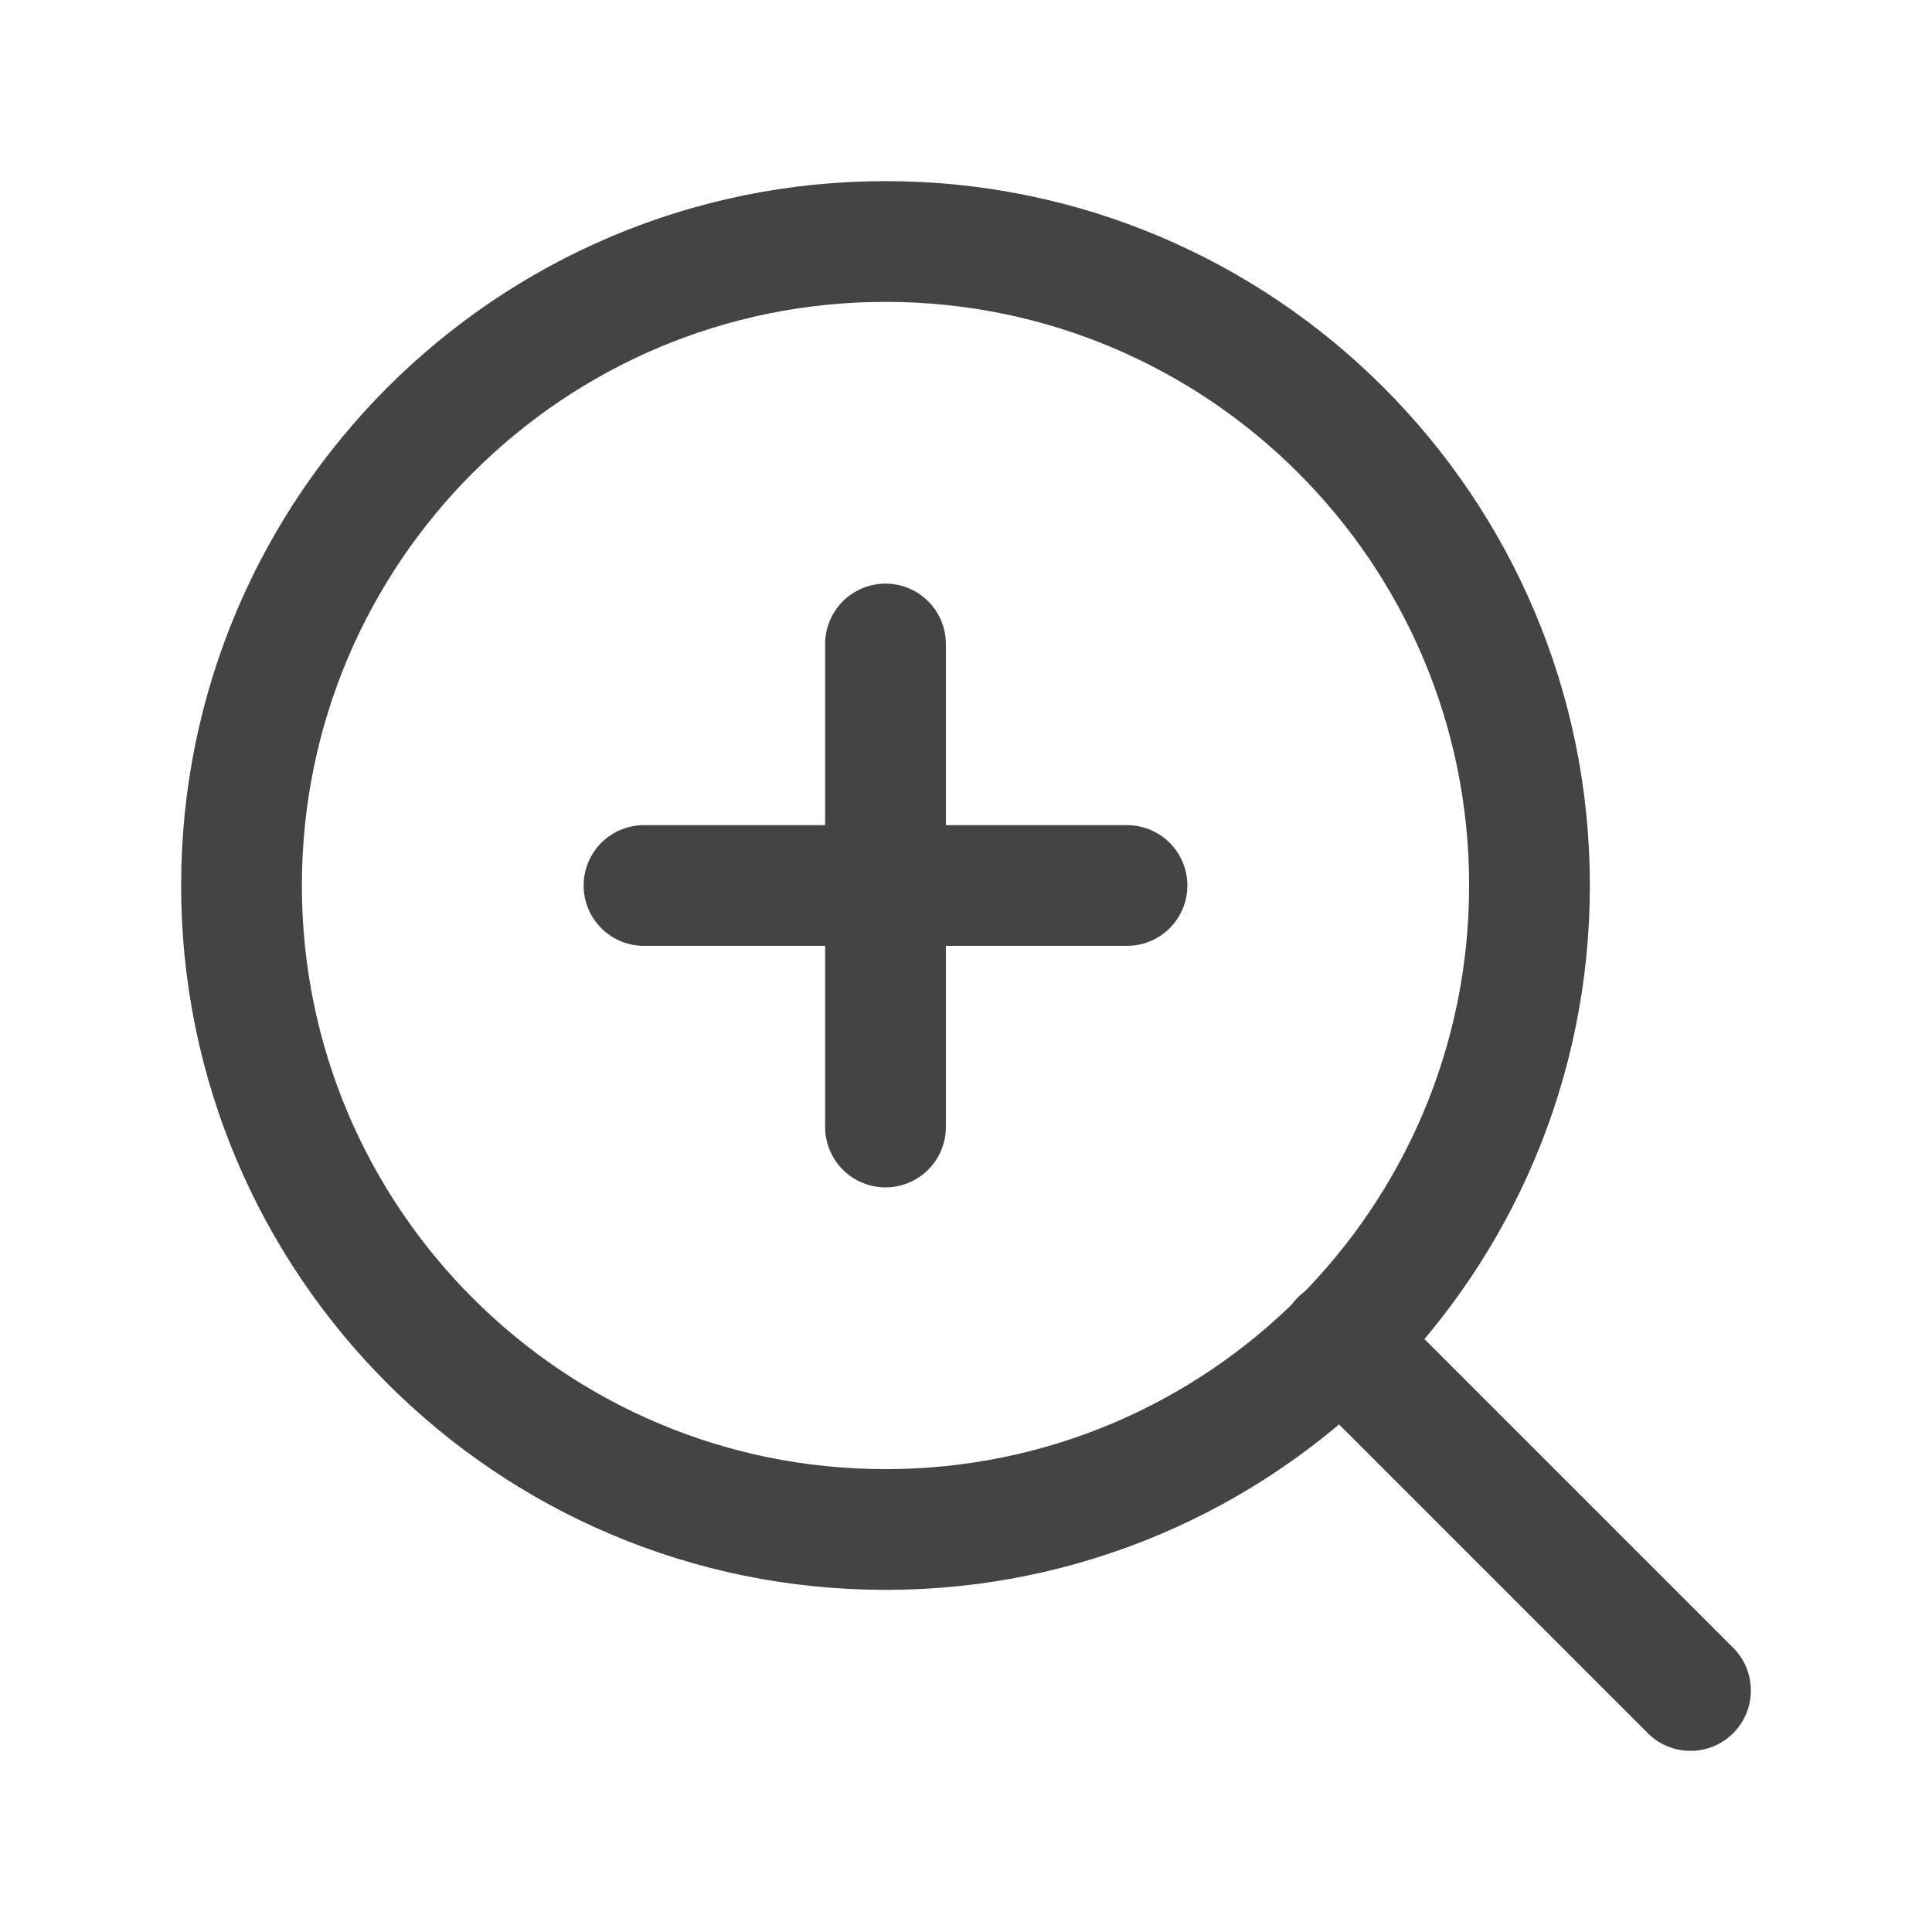
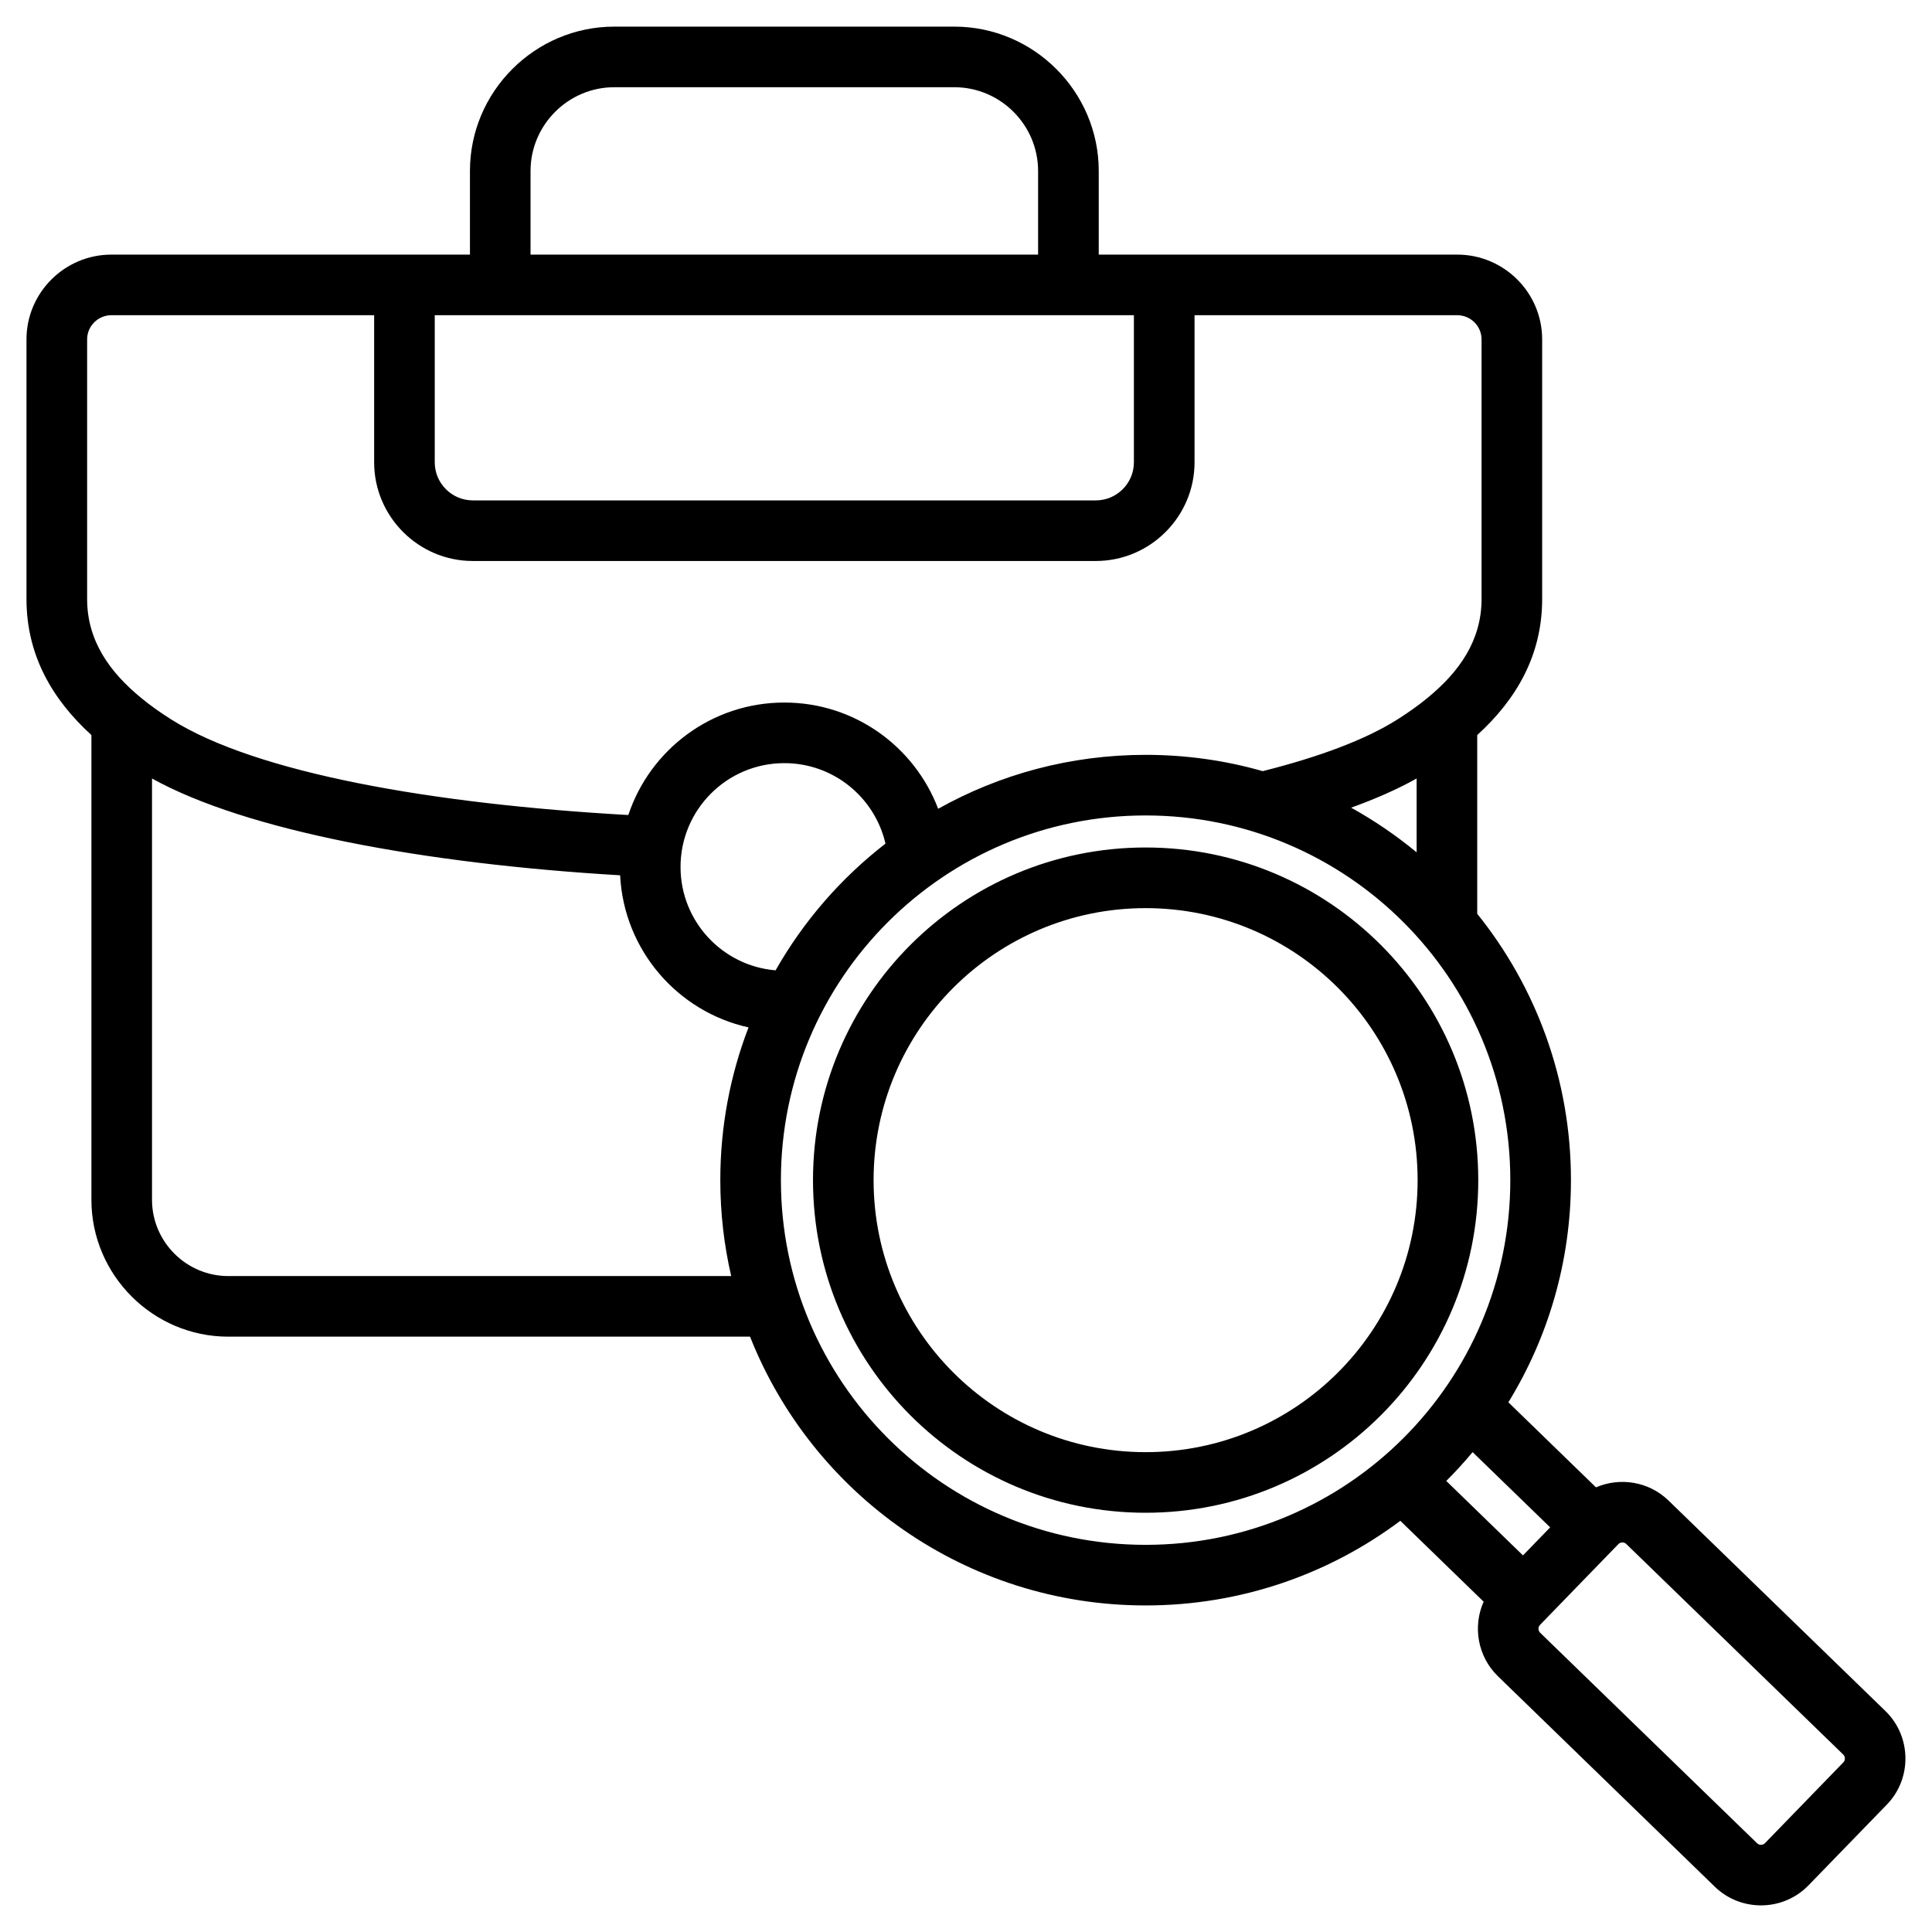
- <svg xmlns="http://www.w3.org/2000/svg" viewBox="0 0 24 24" fill="none" stroke="#444" stroke-width="1.5" stroke-linecap="round" stroke-linejoin="round">
-   <circle cx="11" cy="11" r="8" />
-   <path d="M21 21l-4.35-4.35" />
-   <path d="M8 11h6M11 8v6" />
+ <svg xmlns="http://www.w3.org/2000/svg" width="41" height="41" viewBox="0 0 41 41" fill="none">
+   <path fill-rule="evenodd" clip-rule="evenodd" d="M1.94 15.599C1.107 14.841 0.562 13.901 0.562 12.713V7.202C0.562 6.21 1.373 5.403 2.365 5.403H9.973V3.628C9.973 1.944 11.351 0.565 13.036 0.565H20.253C21.938 0.565 23.317 1.944 23.317 3.628V5.403H30.924C31.917 5.403 32.727 6.21 32.727 7.202V12.713C32.727 13.901 32.183 14.841 31.349 15.599V19.392C32.593 20.939 33.338 22.905 33.338 25.044C33.338 26.773 32.852 28.387 32.01 29.759L33.869 31.564C34.376 31.345 34.989 31.437 35.408 31.843L40.011 36.31C40.566 36.849 40.58 37.743 40.041 38.297L38.379 40.01C37.841 40.565 36.947 40.578 36.392 40.04L31.789 35.573C31.355 35.152 31.252 34.514 31.485 33.99L29.717 32.274C28.21 33.402 26.339 34.07 24.312 34.07C20.5 34.07 17.24 31.707 15.917 28.366H4.843C3.246 28.366 1.94 27.057 1.94 25.463V15.599ZM11.259 5.403H22.03V3.628C22.03 2.651 21.23 1.851 20.253 1.851H13.036C12.059 1.851 11.259 2.651 11.259 3.628V5.403ZM30.063 16.521C29.665 16.744 29.198 16.951 28.673 17.14C29.166 17.413 29.631 17.731 30.063 18.088V16.521ZM26.797 16.365C27.981 16.066 28.968 15.704 29.66 15.265C29.884 15.123 30.098 14.973 30.296 14.809C30.297 14.808 30.297 14.808 30.298 14.807C30.959 14.265 31.441 13.6 31.441 12.713V7.202C31.441 6.919 31.208 6.689 30.924 6.689H25.35V9.812C25.35 10.963 24.408 11.905 23.256 11.905H10.033C8.881 11.905 7.94 10.963 7.94 9.812V6.689H2.365C2.081 6.689 1.849 6.919 1.849 7.202V12.713C1.849 13.6 2.331 14.265 2.991 14.807C2.992 14.808 2.992 14.808 2.993 14.809C3.191 14.973 3.405 15.123 3.629 15.265C5.431 16.405 9.186 17.063 13.334 17.296C13.794 15.912 15.1 14.909 16.645 14.909C18.14 14.909 19.41 15.848 19.909 17.164C21.211 16.434 22.713 16.019 24.312 16.019C25.174 16.019 26.007 16.139 26.797 16.365ZM24.063 6.689H9.226V9.812C9.226 10.256 9.589 10.619 10.033 10.619H23.256C23.7 10.619 24.063 10.256 24.063 9.812V6.689ZM13.16 18.575C8.993 18.329 5.22 17.627 3.226 16.521V25.463C3.226 26.351 3.954 27.08 4.843 27.08H15.517C15.366 26.426 15.286 25.744 15.286 25.044C15.286 23.902 15.498 22.809 15.885 21.803C14.379 21.47 13.24 20.163 13.16 18.575ZM31.251 30.816C31.074 31.029 30.888 31.233 30.692 31.428L32.32 33.008L32.897 32.413L31.251 30.816ZM16.459 20.592C17.052 19.548 17.847 18.634 18.791 17.903C18.567 16.927 17.693 16.195 16.645 16.195C15.425 16.195 14.442 17.185 14.442 18.398C14.442 19.552 15.329 20.498 16.459 20.592ZM24.312 17.305C20.037 17.305 16.572 20.77 16.572 25.044C16.572 29.319 20.037 32.784 24.312 32.784C28.586 32.784 32.051 29.319 32.051 25.044C32.051 20.77 28.586 17.305 24.312 17.305ZM24.312 17.985C28.21 17.985 31.371 21.146 31.371 25.044C31.371 28.943 28.21 32.103 24.312 32.103C20.413 32.103 17.253 28.943 17.253 25.044C17.253 21.146 20.413 17.985 24.312 17.985ZM24.312 19.272C21.124 19.272 18.539 21.856 18.539 25.044C18.539 28.233 21.124 30.817 24.312 30.817C27.5 30.817 30.084 28.233 30.084 25.044C30.084 21.856 27.5 19.272 24.312 19.272ZM37.456 39.114L39.118 37.401C39.164 37.355 39.162 37.279 39.115 37.233L34.512 32.766C34.465 32.721 34.389 32.722 34.344 32.769L32.682 34.482C32.636 34.529 32.638 34.604 32.685 34.65L37.288 39.117C37.335 39.162 37.41 39.161 37.456 39.114Z" fill="black" />
</svg>
